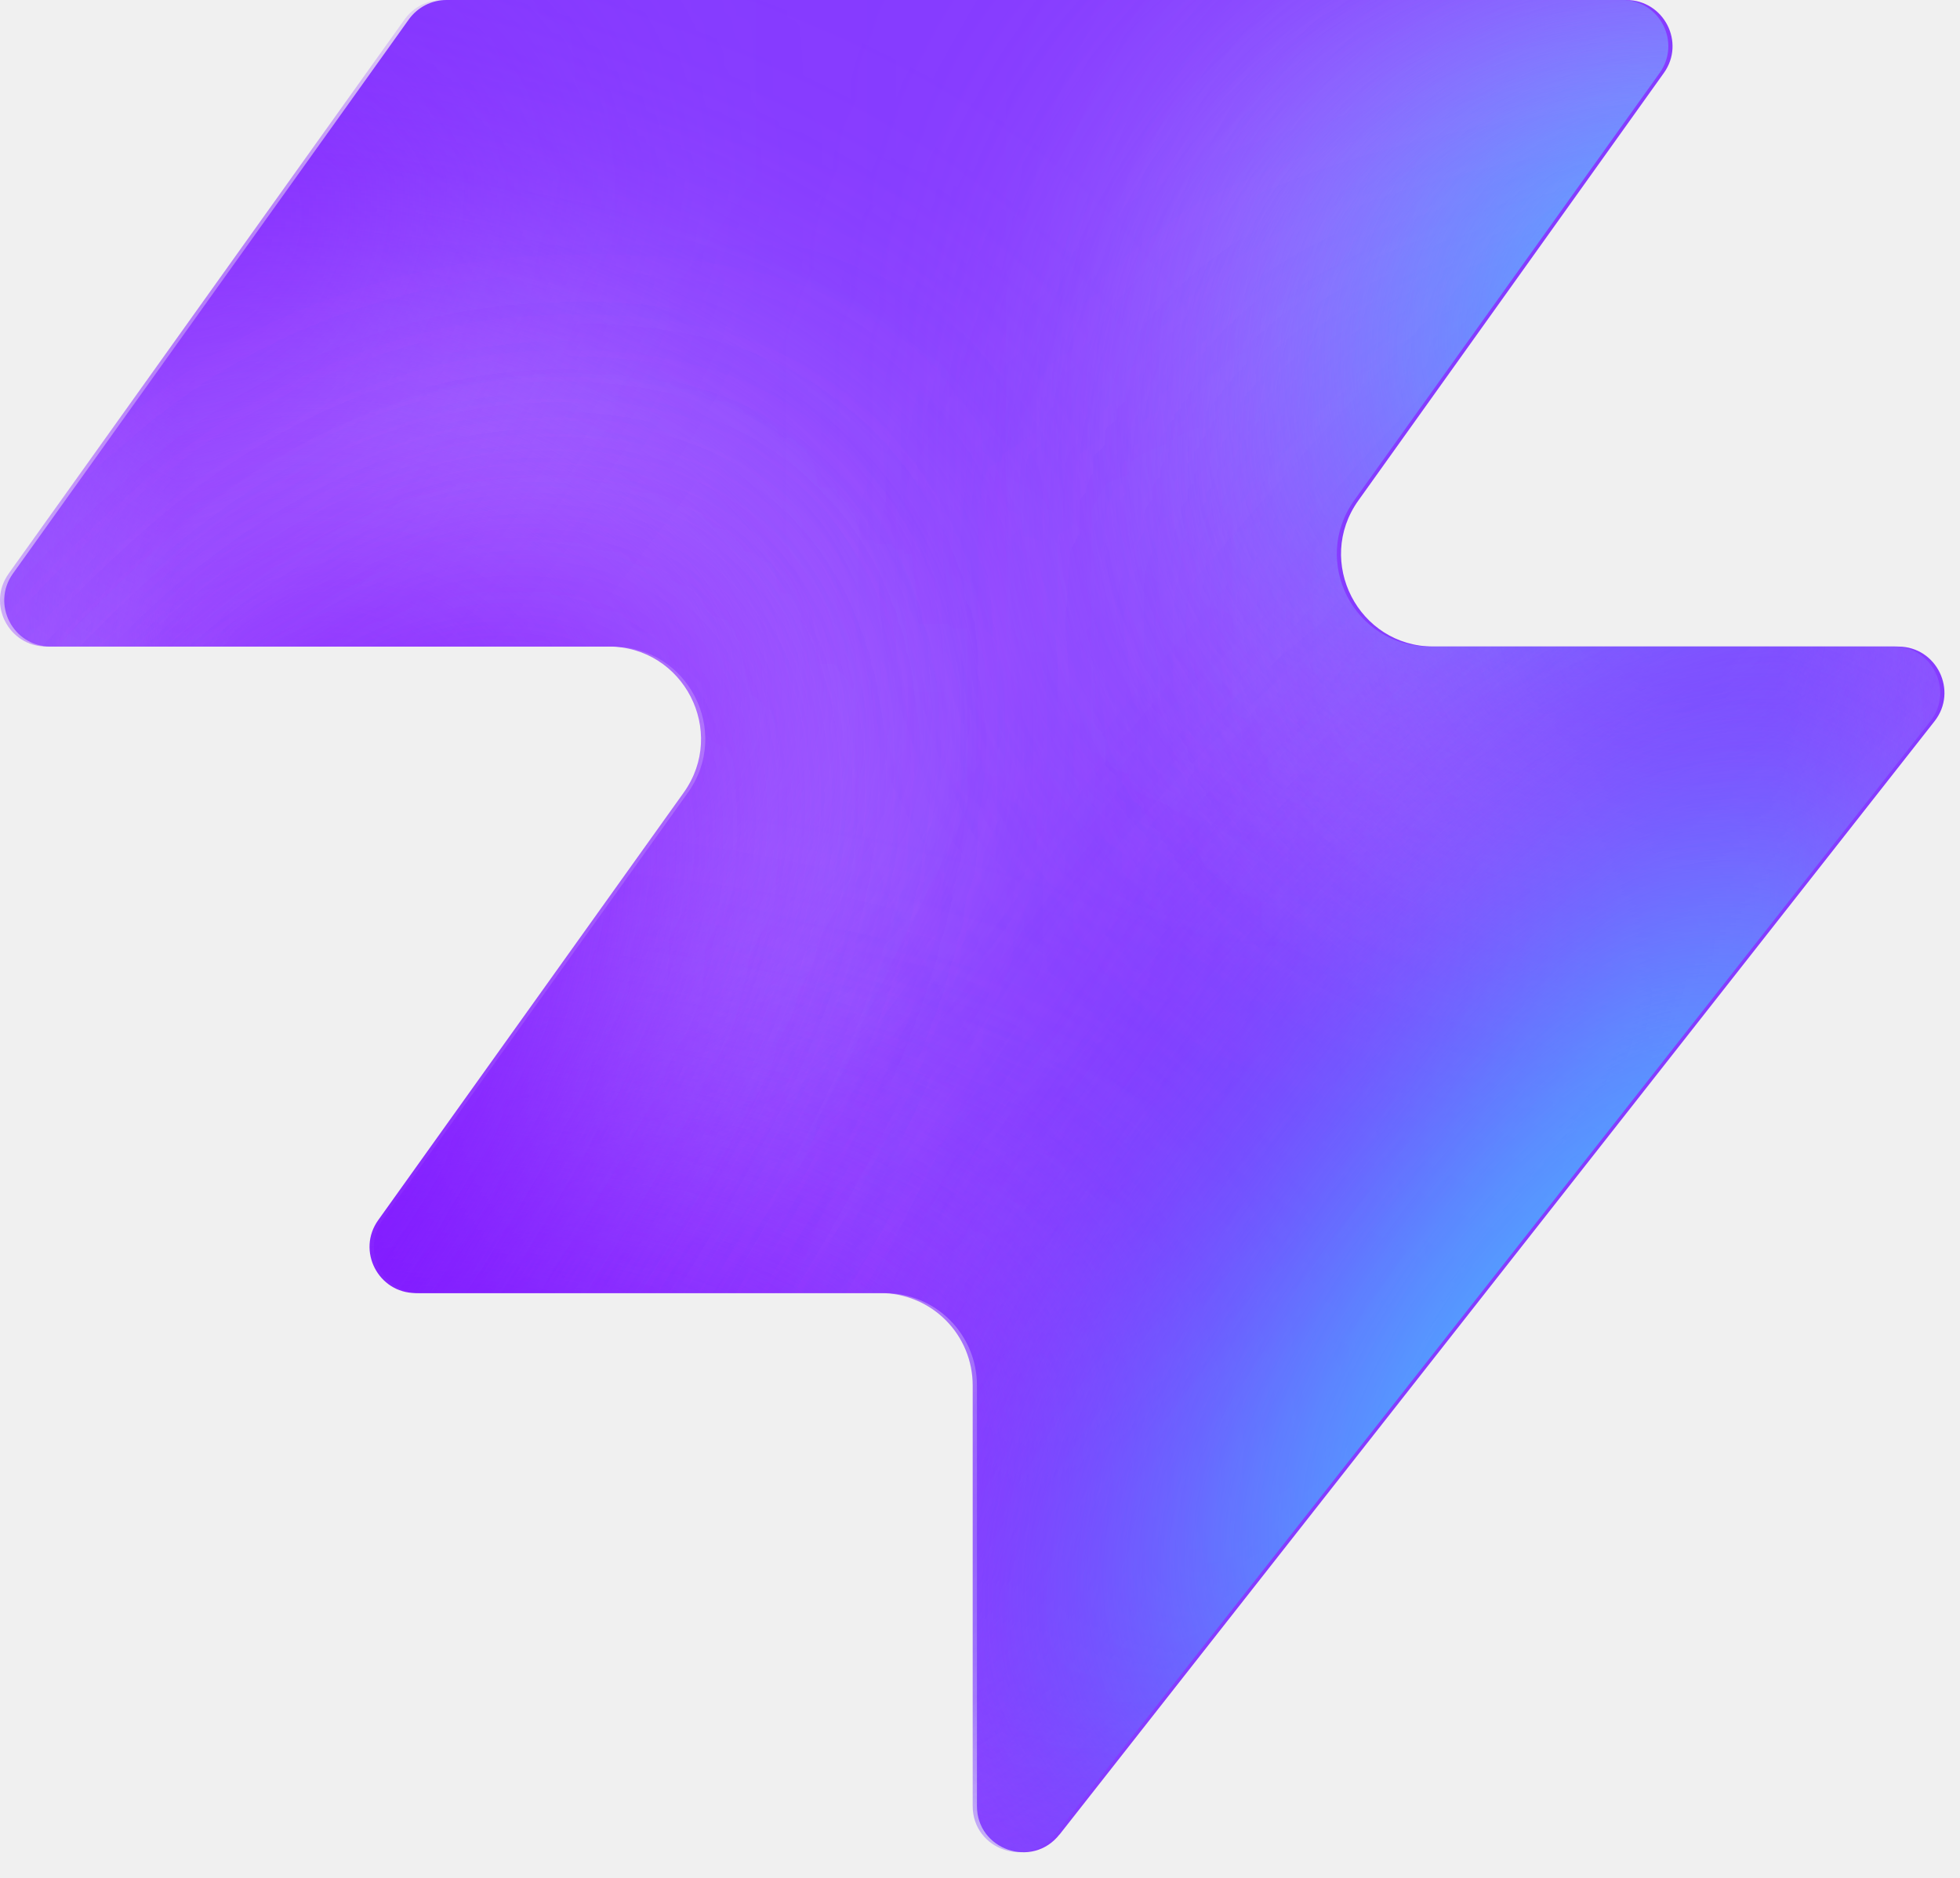
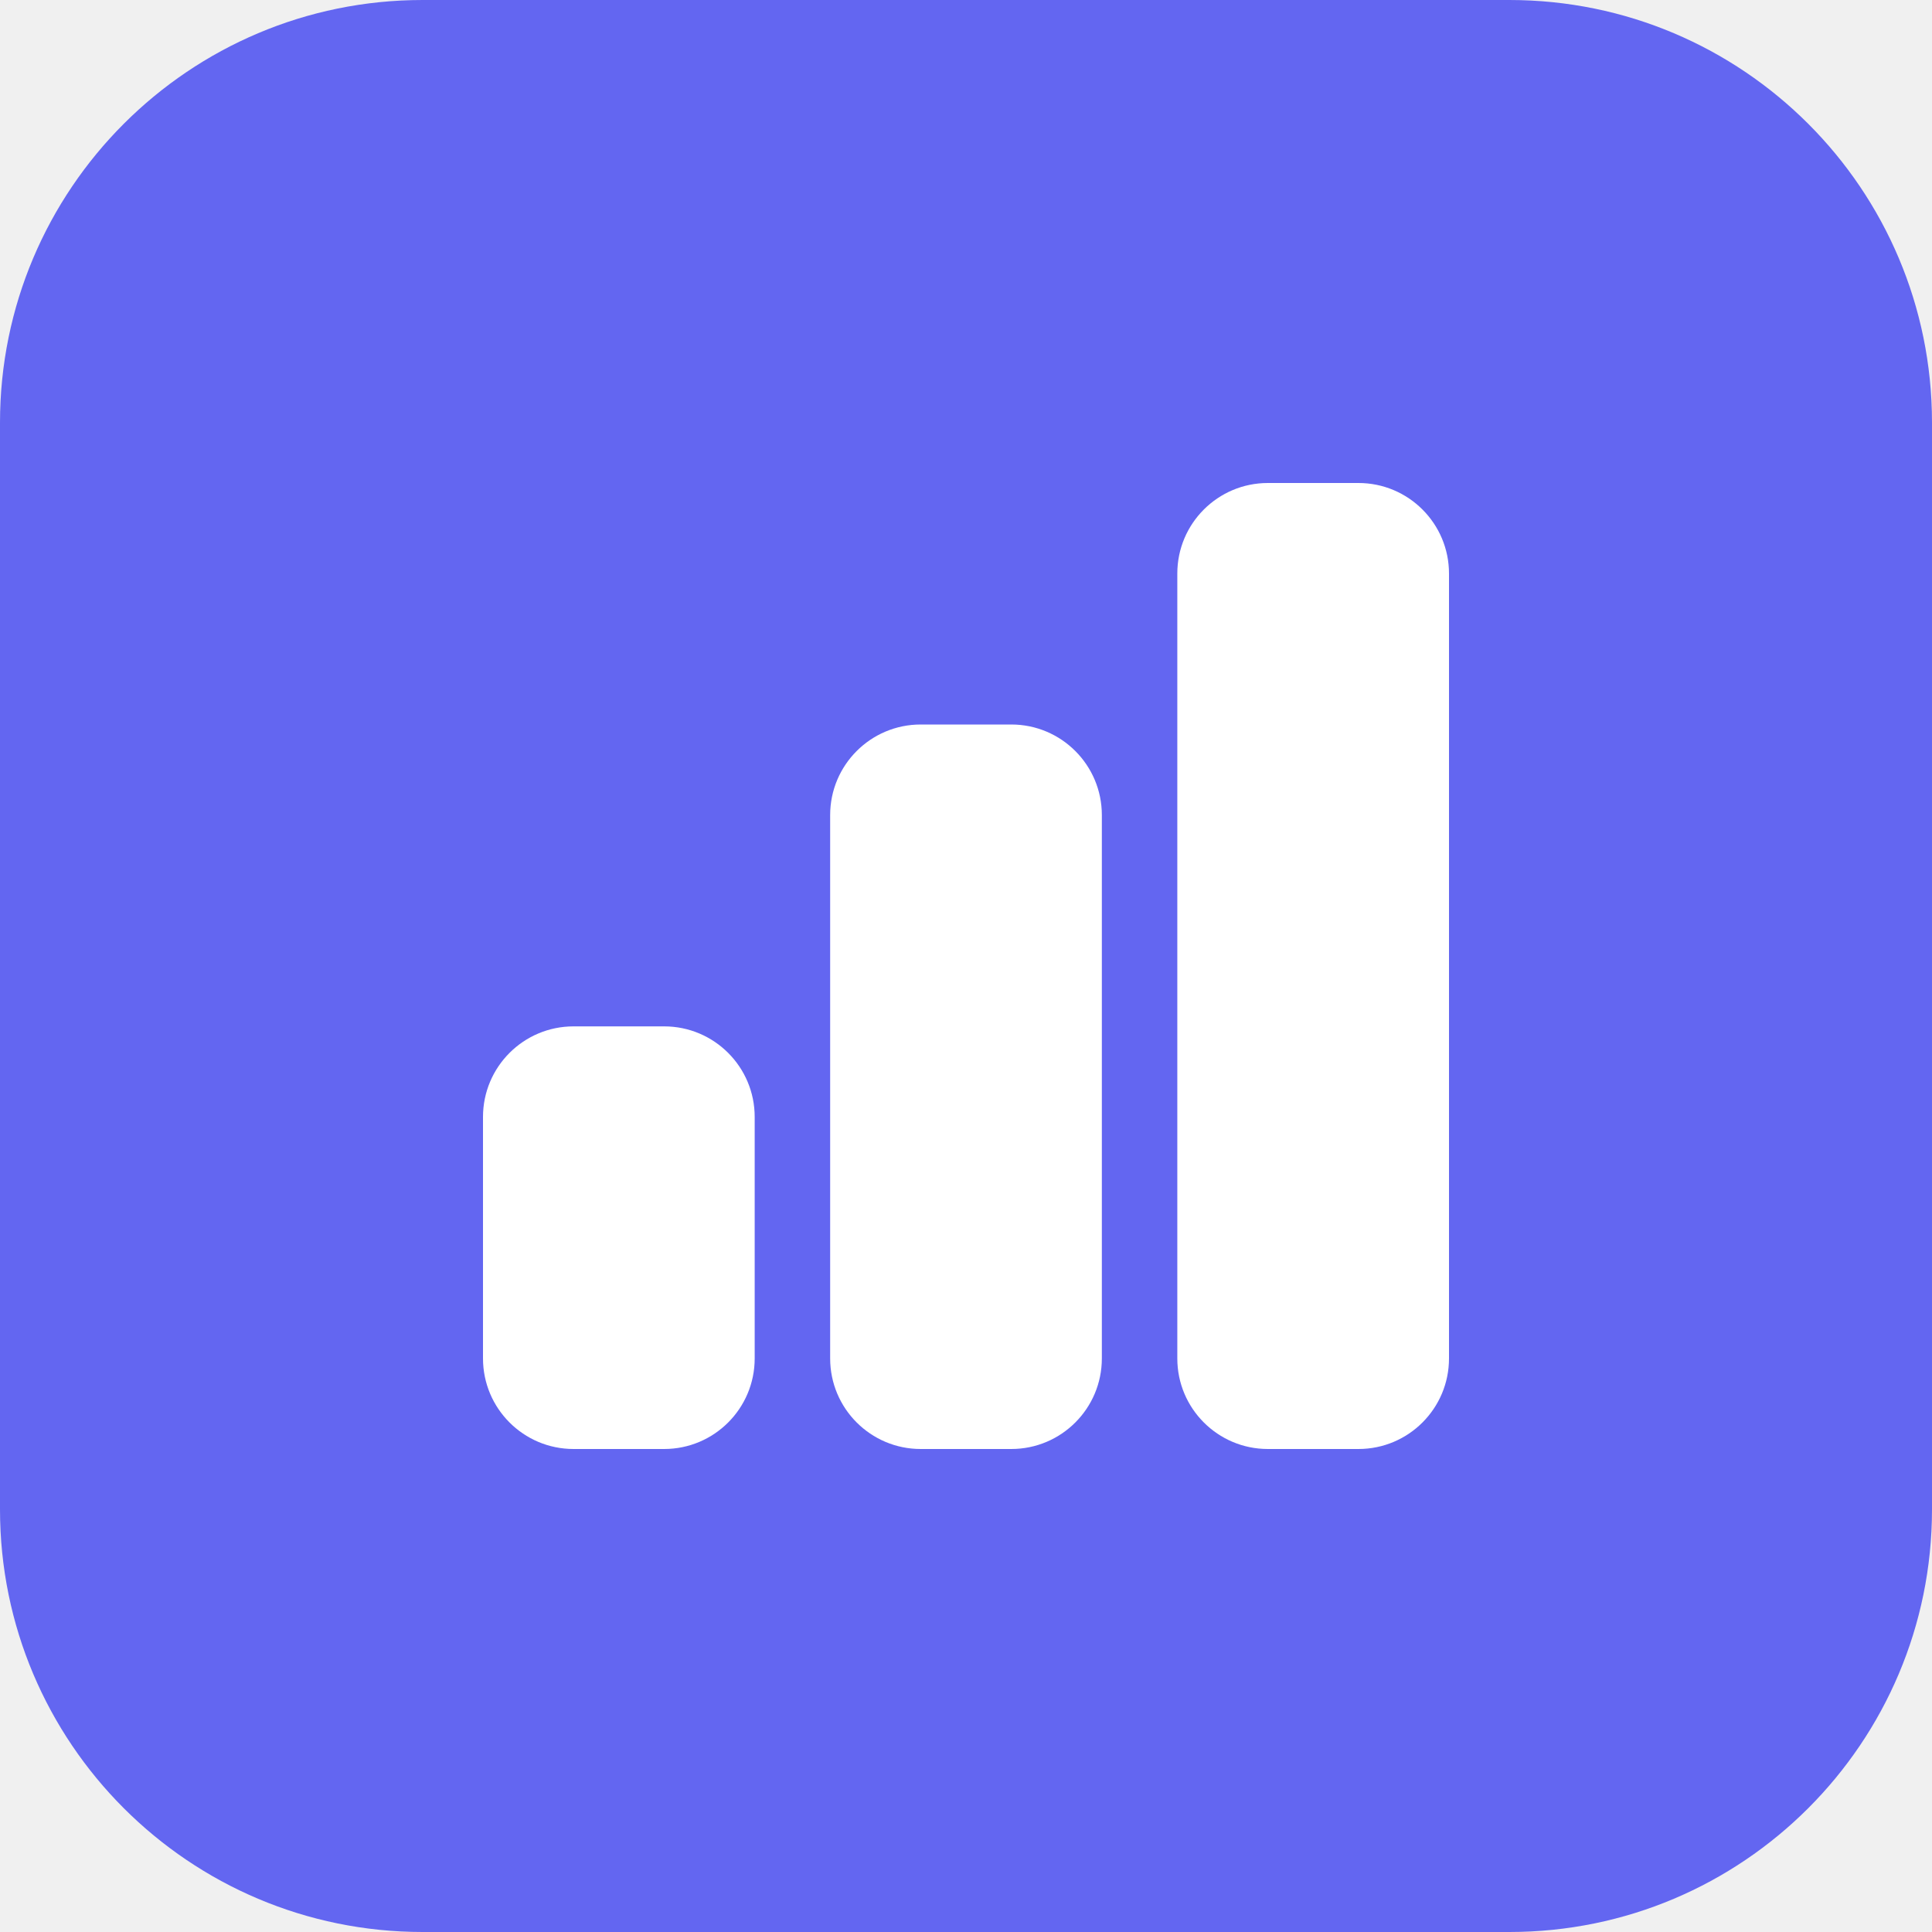
- <svg xmlns="http://www.w3.org/2000/svg" width="48" height="46" fill="none" viewBox="0 0 48 46">
-   <path fill="#863bff" d="M25.946 44.938c-.664.845-2.021.375-2.021-.698V33.937a2.26 2.26 0 0 0-2.262-2.262H10.287c-.92 0-1.456-1.04-.92-1.788l7.48-10.471c1.07-1.497 0-3.578-1.842-3.578H1.237c-.92 0-1.456-1.04-.92-1.788L10.013.474c.214-.297.556-.474.92-.474h28.894c.92 0 1.456 1.04.92 1.788l-7.48 10.471c-1.07 1.498 0 3.579 1.842 3.579h11.377c.943 0 1.473 1.088.89 1.83L25.947 44.94z" style="fill:#863bff;fill:color(display-p3 .525 .23 1);fill-opacity:1" />
-   <mask id="a" width="48" height="46" x="0" y="0" maskUnits="userSpaceOnUse" style="mask-type:alpha">
-     <path fill="#000" d="M25.842 44.938c-.664.844-2.021.375-2.021-.698V33.937a2.26 2.26 0 0 0-2.262-2.262H10.183c-.92 0-1.456-1.04-.92-1.788l7.48-10.471c1.07-1.498 0-3.579-1.842-3.579H1.133c-.92 0-1.456-1.04-.92-1.787L9.91.473c.214-.297.556-.474.92-.474h28.894c.92 0 1.456 1.04.92 1.788l-7.48 10.471c-1.07 1.498 0 3.578 1.842 3.578h11.377c.943 0 1.473 1.088.89 1.832L25.843 44.94z" style="fill:#000;fill-opacity:1" />
-   </mask>
-   <g mask="url(#a)">
-     <g filter="url(#b)">
-       <ellipse cx="5.508" cy="14.704" fill="#ede6ff" rx="5.508" ry="14.704" style="fill:#ede6ff;fill:color(display-p3 .927 .903 1);fill-opacity:1" transform="matrix(.00324 1 1 -.00324 -4.47 31.516)" />
-     </g>
-     <g filter="url(#c)">
-       <ellipse cx="10.399" cy="29.851" fill="#ede6ff" rx="10.399" ry="29.851" style="fill:#ede6ff;fill:color(display-p3 .927 .903 1);fill-opacity:1" transform="matrix(.00324 1 1 -.00324 -39.328 7.883)" />
-     </g>
-     <g filter="url(#d)">
-       <ellipse cx="5.508" cy="30.487" fill="#7e14ff" rx="5.508" ry="30.487" style="fill:#7e14ff;fill:color(display-p3 .492 .077 1);fill-opacity:1" transform="rotate(89.814 -25.913 -14.639)scale(1 -1)" />
-     </g>
-     <g filter="url(#e)">
-       <ellipse cx="5.508" cy="30.599" fill="#7e14ff" rx="5.508" ry="30.599" style="fill:#7e14ff;fill:color(display-p3 .492 .077 1);fill-opacity:1" transform="rotate(89.814 -32.644 -3.334)scale(1 -1)" />
-     </g>
-     <g filter="url(#f)">
-       <ellipse cx="5.508" cy="30.599" fill="#7e14ff" rx="5.508" ry="30.599" style="fill:#7e14ff;fill:color(display-p3 .492 .077 1);fill-opacity:1" transform="matrix(.00324 1 1 -.00324 -34.34 30.47)" />
-     </g>
-     <g filter="url(#g)">
-       <ellipse cx="14.072" cy="22.078" fill="#ede6ff" rx="14.072" ry="22.078" style="fill:#ede6ff;fill:color(display-p3 .927 .903 1);fill-opacity:1" transform="rotate(93.35 24.506 48.493)scale(-1 1)" />
-     </g>
-     <g filter="url(#h)">
-       <ellipse cx="3.47" cy="21.501" fill="#7e14ff" rx="3.47" ry="21.501" style="fill:#7e14ff;fill:color(display-p3 .492 .077 1);fill-opacity:1" transform="rotate(89.009 28.708 47.59)scale(-1 1)" />
-     </g>
-     <g filter="url(#i)">
-       <ellipse cx="3.47" cy="21.501" fill="#7e14ff" rx="3.47" ry="21.501" style="fill:#7e14ff;fill:color(display-p3 .492 .077 1);fill-opacity:1" transform="rotate(89.009 28.708 47.59)scale(-1 1)" />
-     </g>
-     <g filter="url(#j)">
-       <ellipse cx=".387" cy="8.972" fill="#7e14ff" rx="4.407" ry="29.108" style="fill:#7e14ff;fill:color(display-p3 .492 .077 1);fill-opacity:1" transform="rotate(39.51 .387 8.972)" />
-     </g>
-     <g filter="url(#k)">
-       <ellipse cx="47.523" cy="-6.092" fill="#7e14ff" rx="4.407" ry="29.108" style="fill:#7e14ff;fill:color(display-p3 .492 .077 1);fill-opacity:1" transform="rotate(37.892 47.523 -6.092)" />
-     </g>
-     <g filter="url(#l)">
-       <ellipse cx="41.412" cy="6.333" fill="#47bfff" rx="5.971" ry="9.665" style="fill:#47bfff;fill:color(display-p3 .28 .748 1);fill-opacity:1" transform="rotate(37.892 41.412 6.333)" />
-     </g>
-     <g filter="url(#m)">
-       <ellipse cx="-1.879" cy="38.332" fill="#7e14ff" rx="4.407" ry="29.108" style="fill:#7e14ff;fill:color(display-p3 .492 .077 1);fill-opacity:1" transform="rotate(37.892 -1.88 38.332)" />
-     </g>
-     <g filter="url(#n)">
-       <ellipse cx="-1.879" cy="38.332" fill="#7e14ff" rx="4.407" ry="29.108" style="fill:#7e14ff;fill:color(display-p3 .492 .077 1);fill-opacity:1" transform="rotate(37.892 -1.88 38.332)" />
-     </g>
-     <g filter="url(#o)">
-       <ellipse cx="35.651" cy="29.907" fill="#7e14ff" rx="4.407" ry="29.108" style="fill:#7e14ff;fill:color(display-p3 .492 .077 1);fill-opacity:1" transform="rotate(37.892 35.651 29.907)" />
-     </g>
-     <g filter="url(#p)">
-       <ellipse cx="38.418" cy="32.4" fill="#47bfff" rx="5.971" ry="15.297" style="fill:#47bfff;fill:color(display-p3 .28 .748 1);fill-opacity:1" transform="rotate(37.892 38.418 32.4)" />
-     </g>
-   </g>
-   <defs>
-     <filter id="b" width="60.045" height="41.654" x="-19.77" y="16.149" color-interpolation-filters="sRGB" filterUnits="userSpaceOnUse">
-       <feFlood flood-opacity="0" result="BackgroundImageFix" />
-       <feBlend in="SourceGraphic" in2="BackgroundImageFix" result="shape" />
-       <feGaussianBlur result="effect1_foregroundBlur_2002_17158" stdDeviation="7.659" />
-     </filter>
-     <filter id="c" width="90.34" height="51.437" x="-54.613" y="-7.533" color-interpolation-filters="sRGB" filterUnits="userSpaceOnUse">
-       <feFlood flood-opacity="0" result="BackgroundImageFix" />
-       <feBlend in="SourceGraphic" in2="BackgroundImageFix" result="shape" />
-       <feGaussianBlur result="effect1_foregroundBlur_2002_17158" stdDeviation="7.659" />
-     </filter>
-     <filter id="d" width="79.355" height="29.4" x="-49.64" y="2.03" color-interpolation-filters="sRGB" filterUnits="userSpaceOnUse">
-       <feFlood flood-opacity="0" result="BackgroundImageFix" />
-       <feBlend in="SourceGraphic" in2="BackgroundImageFix" result="shape" />
-       <feGaussianBlur result="effect1_foregroundBlur_2002_17158" stdDeviation="4.596" />
-     </filter>
-     <filter id="e" width="79.579" height="29.4" x="-45.045" y="20.029" color-interpolation-filters="sRGB" filterUnits="userSpaceOnUse">
-       <feFlood flood-opacity="0" result="BackgroundImageFix" />
-       <feBlend in="SourceGraphic" in2="BackgroundImageFix" result="shape" />
-       <feGaussianBlur result="effect1_foregroundBlur_2002_17158" stdDeviation="4.596" />
-     </filter>
-     <filter id="f" width="79.579" height="29.4" x="-43.513" y="21.178" color-interpolation-filters="sRGB" filterUnits="userSpaceOnUse">
-       <feFlood flood-opacity="0" result="BackgroundImageFix" />
-       <feBlend in="SourceGraphic" in2="BackgroundImageFix" result="shape" />
-       <feGaussianBlur result="effect1_foregroundBlur_2002_17158" stdDeviation="4.596" />
-     </filter>
-     <filter id="g" width="74.749" height="58.852" x="15.756" y="-17.901" color-interpolation-filters="sRGB" filterUnits="userSpaceOnUse">
-       <feFlood flood-opacity="0" result="BackgroundImageFix" />
-       <feBlend in="SourceGraphic" in2="BackgroundImageFix" result="shape" />
-       <feGaussianBlur result="effect1_foregroundBlur_2002_17158" stdDeviation="7.659" />
-     </filter>
-     <filter id="h" width="61.377" height="25.362" x="23.548" y="2.284" color-interpolation-filters="sRGB" filterUnits="userSpaceOnUse">
-       <feFlood flood-opacity="0" result="BackgroundImageFix" />
-       <feBlend in="SourceGraphic" in2="BackgroundImageFix" result="shape" />
-       <feGaussianBlur result="effect1_foregroundBlur_2002_17158" stdDeviation="4.596" />
-     </filter>
-     <filter id="i" width="61.377" height="25.362" x="23.548" y="2.284" color-interpolation-filters="sRGB" filterUnits="userSpaceOnUse">
-       <feFlood flood-opacity="0" result="BackgroundImageFix" />
-       <feBlend in="SourceGraphic" in2="BackgroundImageFix" result="shape" />
-       <feGaussianBlur result="effect1_foregroundBlur_2002_17158" stdDeviation="4.596" />
-     </filter>
-     <filter id="j" width="56.045" height="63.649" x="-27.636" y="-22.853" color-interpolation-filters="sRGB" filterUnits="userSpaceOnUse">
-       <feFlood flood-opacity="0" result="BackgroundImageFix" />
-       <feBlend in="SourceGraphic" in2="BackgroundImageFix" result="shape" />
-       <feGaussianBlur result="effect1_foregroundBlur_2002_17158" stdDeviation="4.596" />
-     </filter>
-     <filter id="k" width="54.814" height="64.646" x="20.116" y="-38.415" color-interpolation-filters="sRGB" filterUnits="userSpaceOnUse">
-       <feFlood flood-opacity="0" result="BackgroundImageFix" />
-       <feBlend in="SourceGraphic" in2="BackgroundImageFix" result="shape" />
-       <feGaussianBlur result="effect1_foregroundBlur_2002_17158" stdDeviation="4.596" />
-     </filter>
-     <filter id="l" width="33.541" height="35.313" x="24.641" y="-11.323" color-interpolation-filters="sRGB" filterUnits="userSpaceOnUse">
-       <feFlood flood-opacity="0" result="BackgroundImageFix" />
-       <feBlend in="SourceGraphic" in2="BackgroundImageFix" result="shape" />
-       <feGaussianBlur result="effect1_foregroundBlur_2002_17158" stdDeviation="4.596" />
-     </filter>
-     <filter id="m" width="54.814" height="64.646" x="-29.286" y="6.009" color-interpolation-filters="sRGB" filterUnits="userSpaceOnUse">
-       <feFlood flood-opacity="0" result="BackgroundImageFix" />
-       <feBlend in="SourceGraphic" in2="BackgroundImageFix" result="shape" />
-       <feGaussianBlur result="effect1_foregroundBlur_2002_17158" stdDeviation="4.596" />
-     </filter>
-     <filter id="n" width="54.814" height="64.646" x="-29.286" y="6.009" color-interpolation-filters="sRGB" filterUnits="userSpaceOnUse">
-       <feFlood flood-opacity="0" result="BackgroundImageFix" />
-       <feBlend in="SourceGraphic" in2="BackgroundImageFix" result="shape" />
-       <feGaussianBlur result="effect1_foregroundBlur_2002_17158" stdDeviation="4.596" />
-     </filter>
-     <filter id="o" width="54.814" height="64.646" x="8.244" y="-2.416" color-interpolation-filters="sRGB" filterUnits="userSpaceOnUse">
-       <feFlood flood-opacity="0" result="BackgroundImageFix" />
-       <feBlend in="SourceGraphic" in2="BackgroundImageFix" result="shape" />
-       <feGaussianBlur result="effect1_foregroundBlur_2002_17158" stdDeviation="4.596" />
-     </filter>
-     <filter id="p" width="39.409" height="43.623" x="18.713" y="10.588" color-interpolation-filters="sRGB" filterUnits="userSpaceOnUse">
-       <feFlood flood-opacity="0" result="BackgroundImageFix" />
-       <feBlend in="SourceGraphic" in2="BackgroundImageFix" result="shape" />
-       <feGaussianBlur result="effect1_foregroundBlur_2002_17158" stdDeviation="4.596" />
-     </filter>
-   </defs>
+ <svg xmlns="http://www.w3.org/2000/svg" viewBox="0 0 32 32" fill="none">
+   <rect width="32" height="32" rx="7" fill="#6366F1" />
+   <rect x="8" y="17" width="4.5" height="7" rx="1.5" fill="#fff" />
+   <rect x="13.75" y="12" width="4.5" height="12" rx="1.5" fill="#fff" />
+   <rect x="19.5" y="8" width="4.5" height="16" rx="1.5" fill="#fff" />
</svg>
